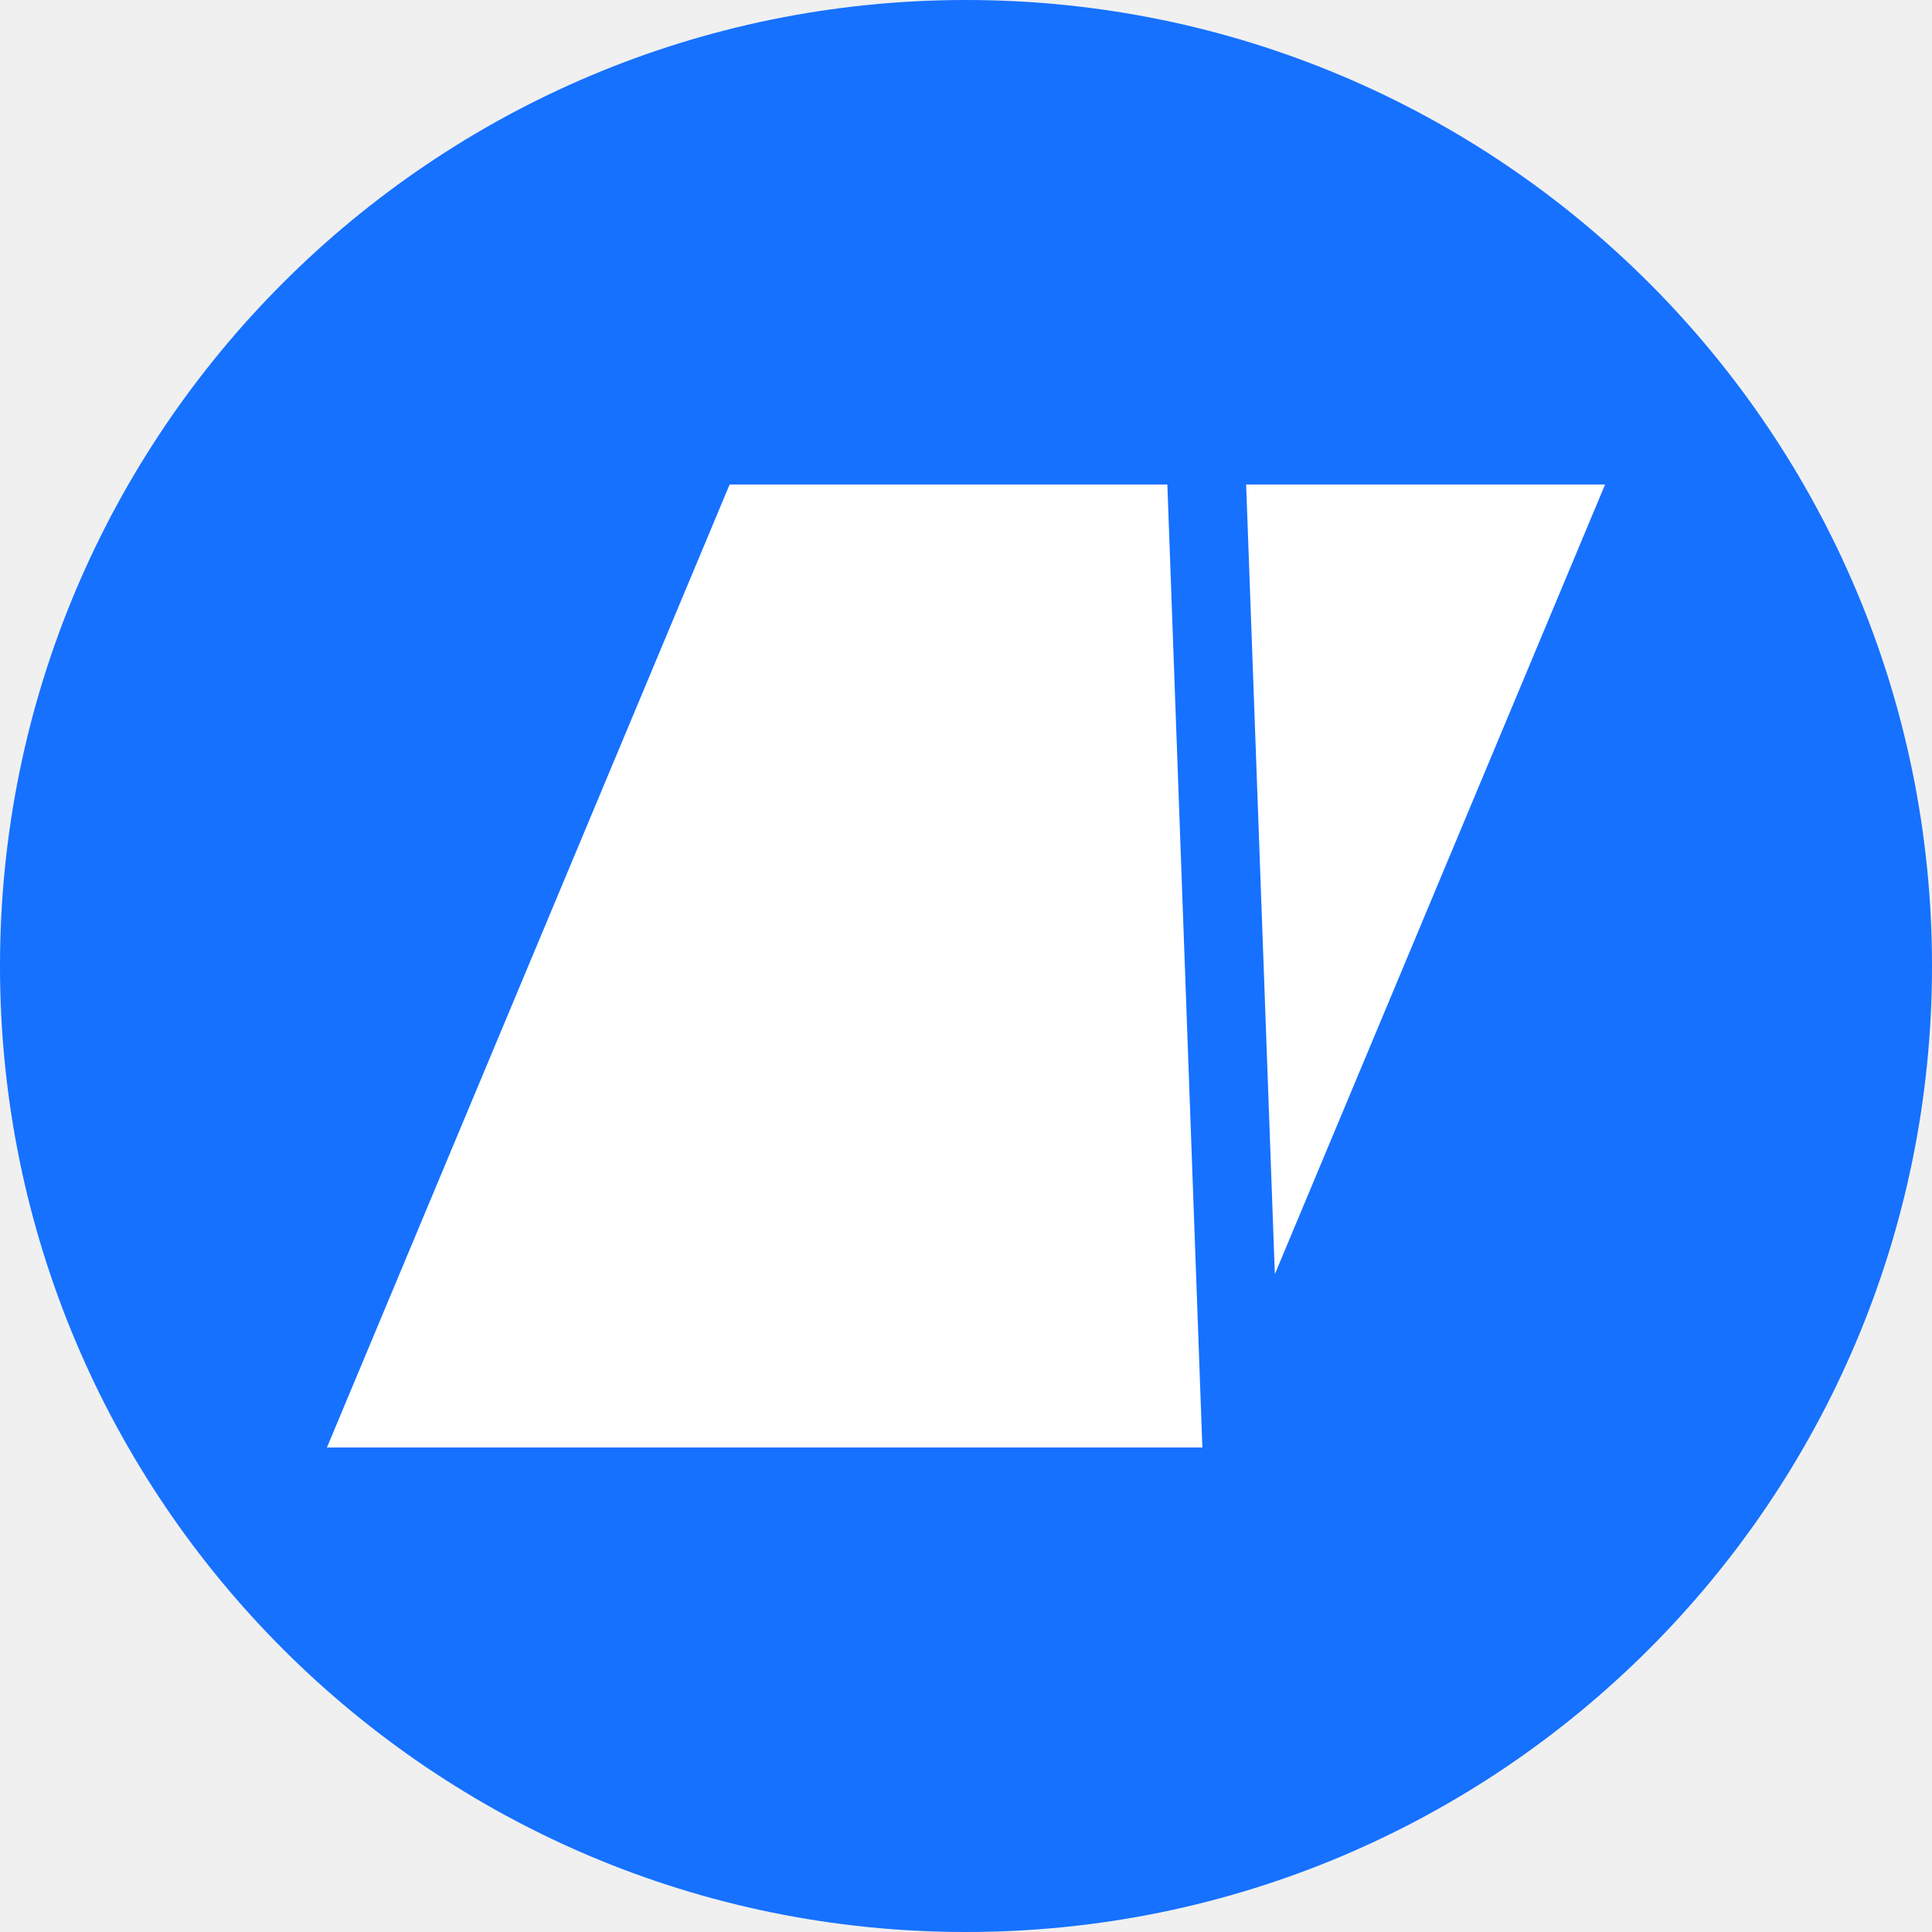
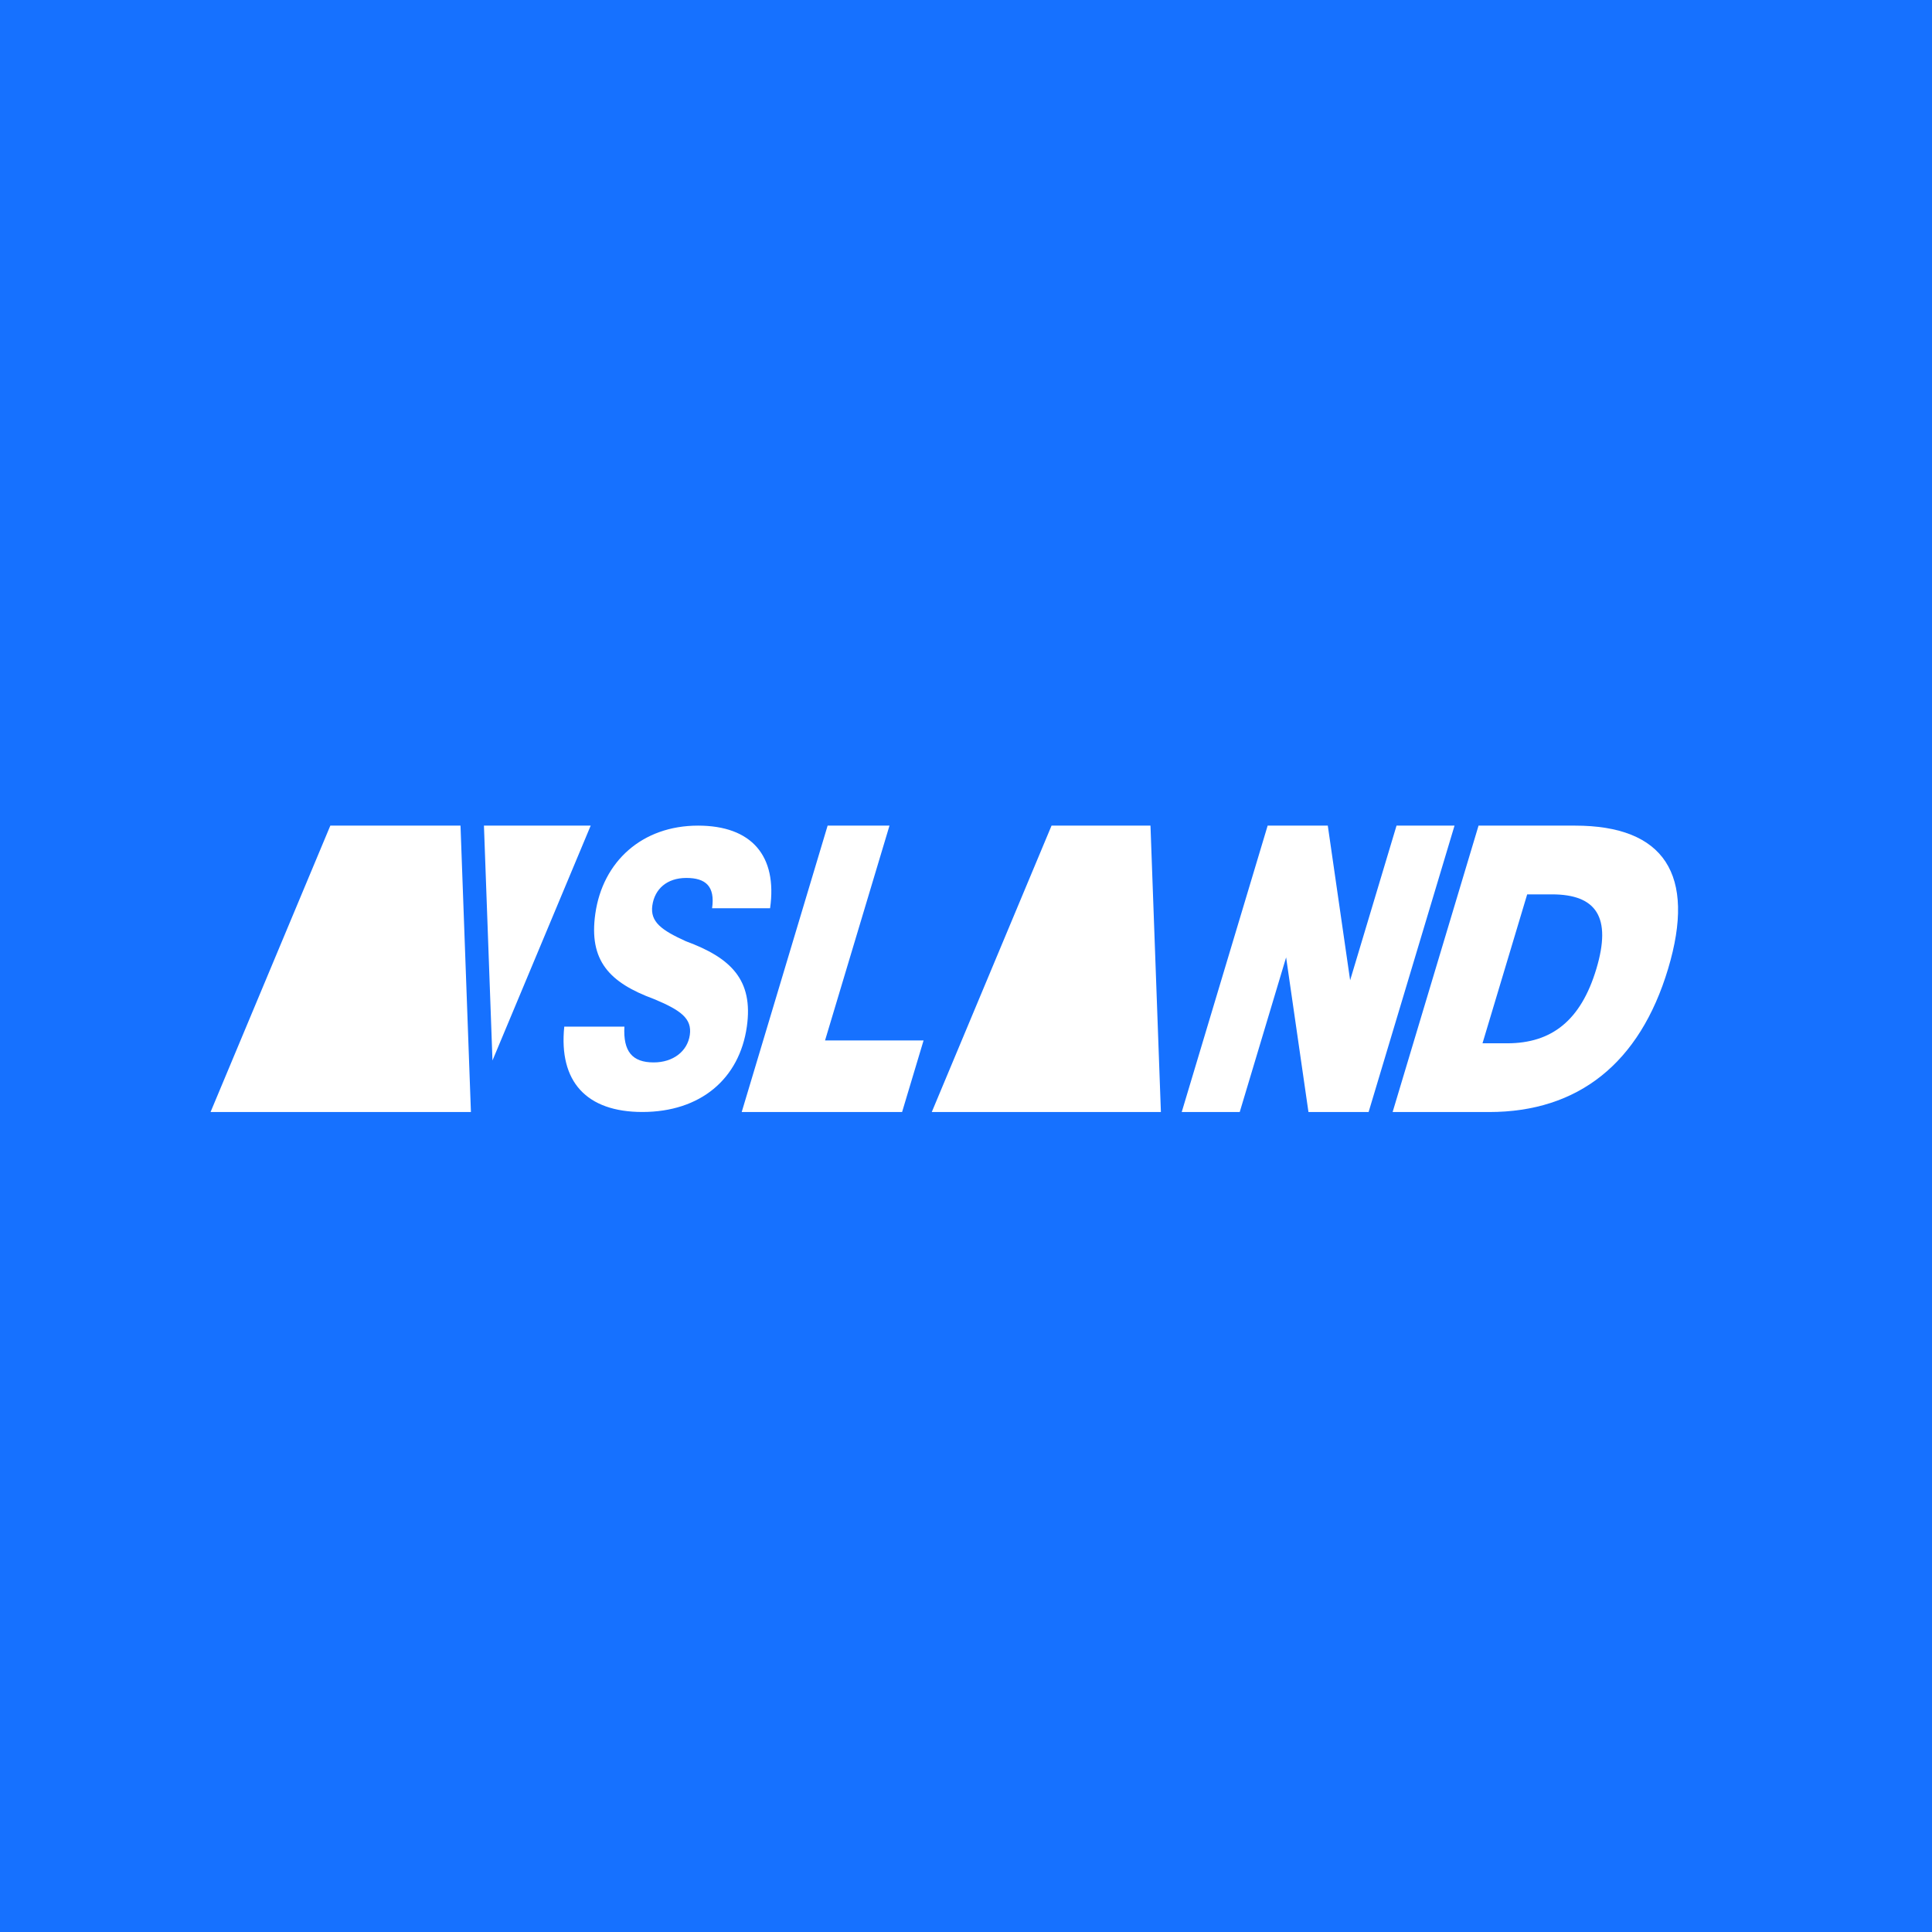
- <svg xmlns="http://www.w3.org/2000/svg" viewBox="0 0 64 64">
-   <circle cx="32" cy="32" r="32" fill="#1671FF" />
-   <g transform="translate(5.03 10.25) scale(.145)" fill="#fff" fill-rule="evenodd">
+ <svg xmlns="http://www.w3.org/2000/svg" viewBox="0 0 1024 1024">
+   <rect width="1024" height="1024" fill="#1671FF" />
+   <g transform="translate(84 410) scale(.69)" fill="#fff" fill-rule="evenodd">
    <path id="A_1" d="M 132 40 L 232 40 L 240 260 L 40 260 Z" />
    <path id="I" d="M 250 40 L 332 40 L 256.56 220.4 Z" />
+     <path id="S" d="M469.8 103.45H425.25C427.65 86.53 420.3 80.185 405.45 80.185C390.6 80.185 381.15 88.645 379.35 101.335C377.55 114.025 386.55 120.37 405.15 128.83C439.65 141.52 457.05 158.44 451.95 194.395C446.25 234.58 416.25 259.96 371.7 259.96C328.8 259.96 307.35 236.695 311.7 194.395H357.9C356.85 213.43 363.9 221.89 380.4 221.89C395.25 221.89 406.35 213.43 408.15 200.74C409.95 188.05 400.95 181.705 380.7 173.245C346.2 160.555 330.45 143.635 335.55 107.68C341.25 67.495 371.55 40.0 414.45 40.0C455.7 40.0 475.5 63.265 469.8 103.45Z" />
+     <path id="L" d="M514.0 40.0H561.52L512.02 205.0H587.7L571.2 260.0H448.0L514.0 40.0Z" />
+     <path id="A_2" d="M686.0 40.0H762.0L770.0 260.0H594.0L686.0 40.0Z" />
+     <path id="N" d="M852.0 40.0H898.2L915.36 158.8L951.0 40.0H995.55L929.55 260.0H883.35L866.19 141.2L830.55 260.0H786.0L852.0 40.0Z" />
+     <path id="D" d="M1014.0 40.0H1088.1C1156.5 40.0 1181.38 77.4 1159.6 150.0C1137.82 222.6 1090.5 260.0 1022.1 260.0H948.0L1014.0 40.0ZM1051.36 92.8 1017.04 207.2H1036.04C1070.24 207.2 1092.62 189.6 1104.5 150.0C1116.38 110.4 1104.56 92.8 1070.36 92.8H1051.36Z" />
  </g>
</svg>
